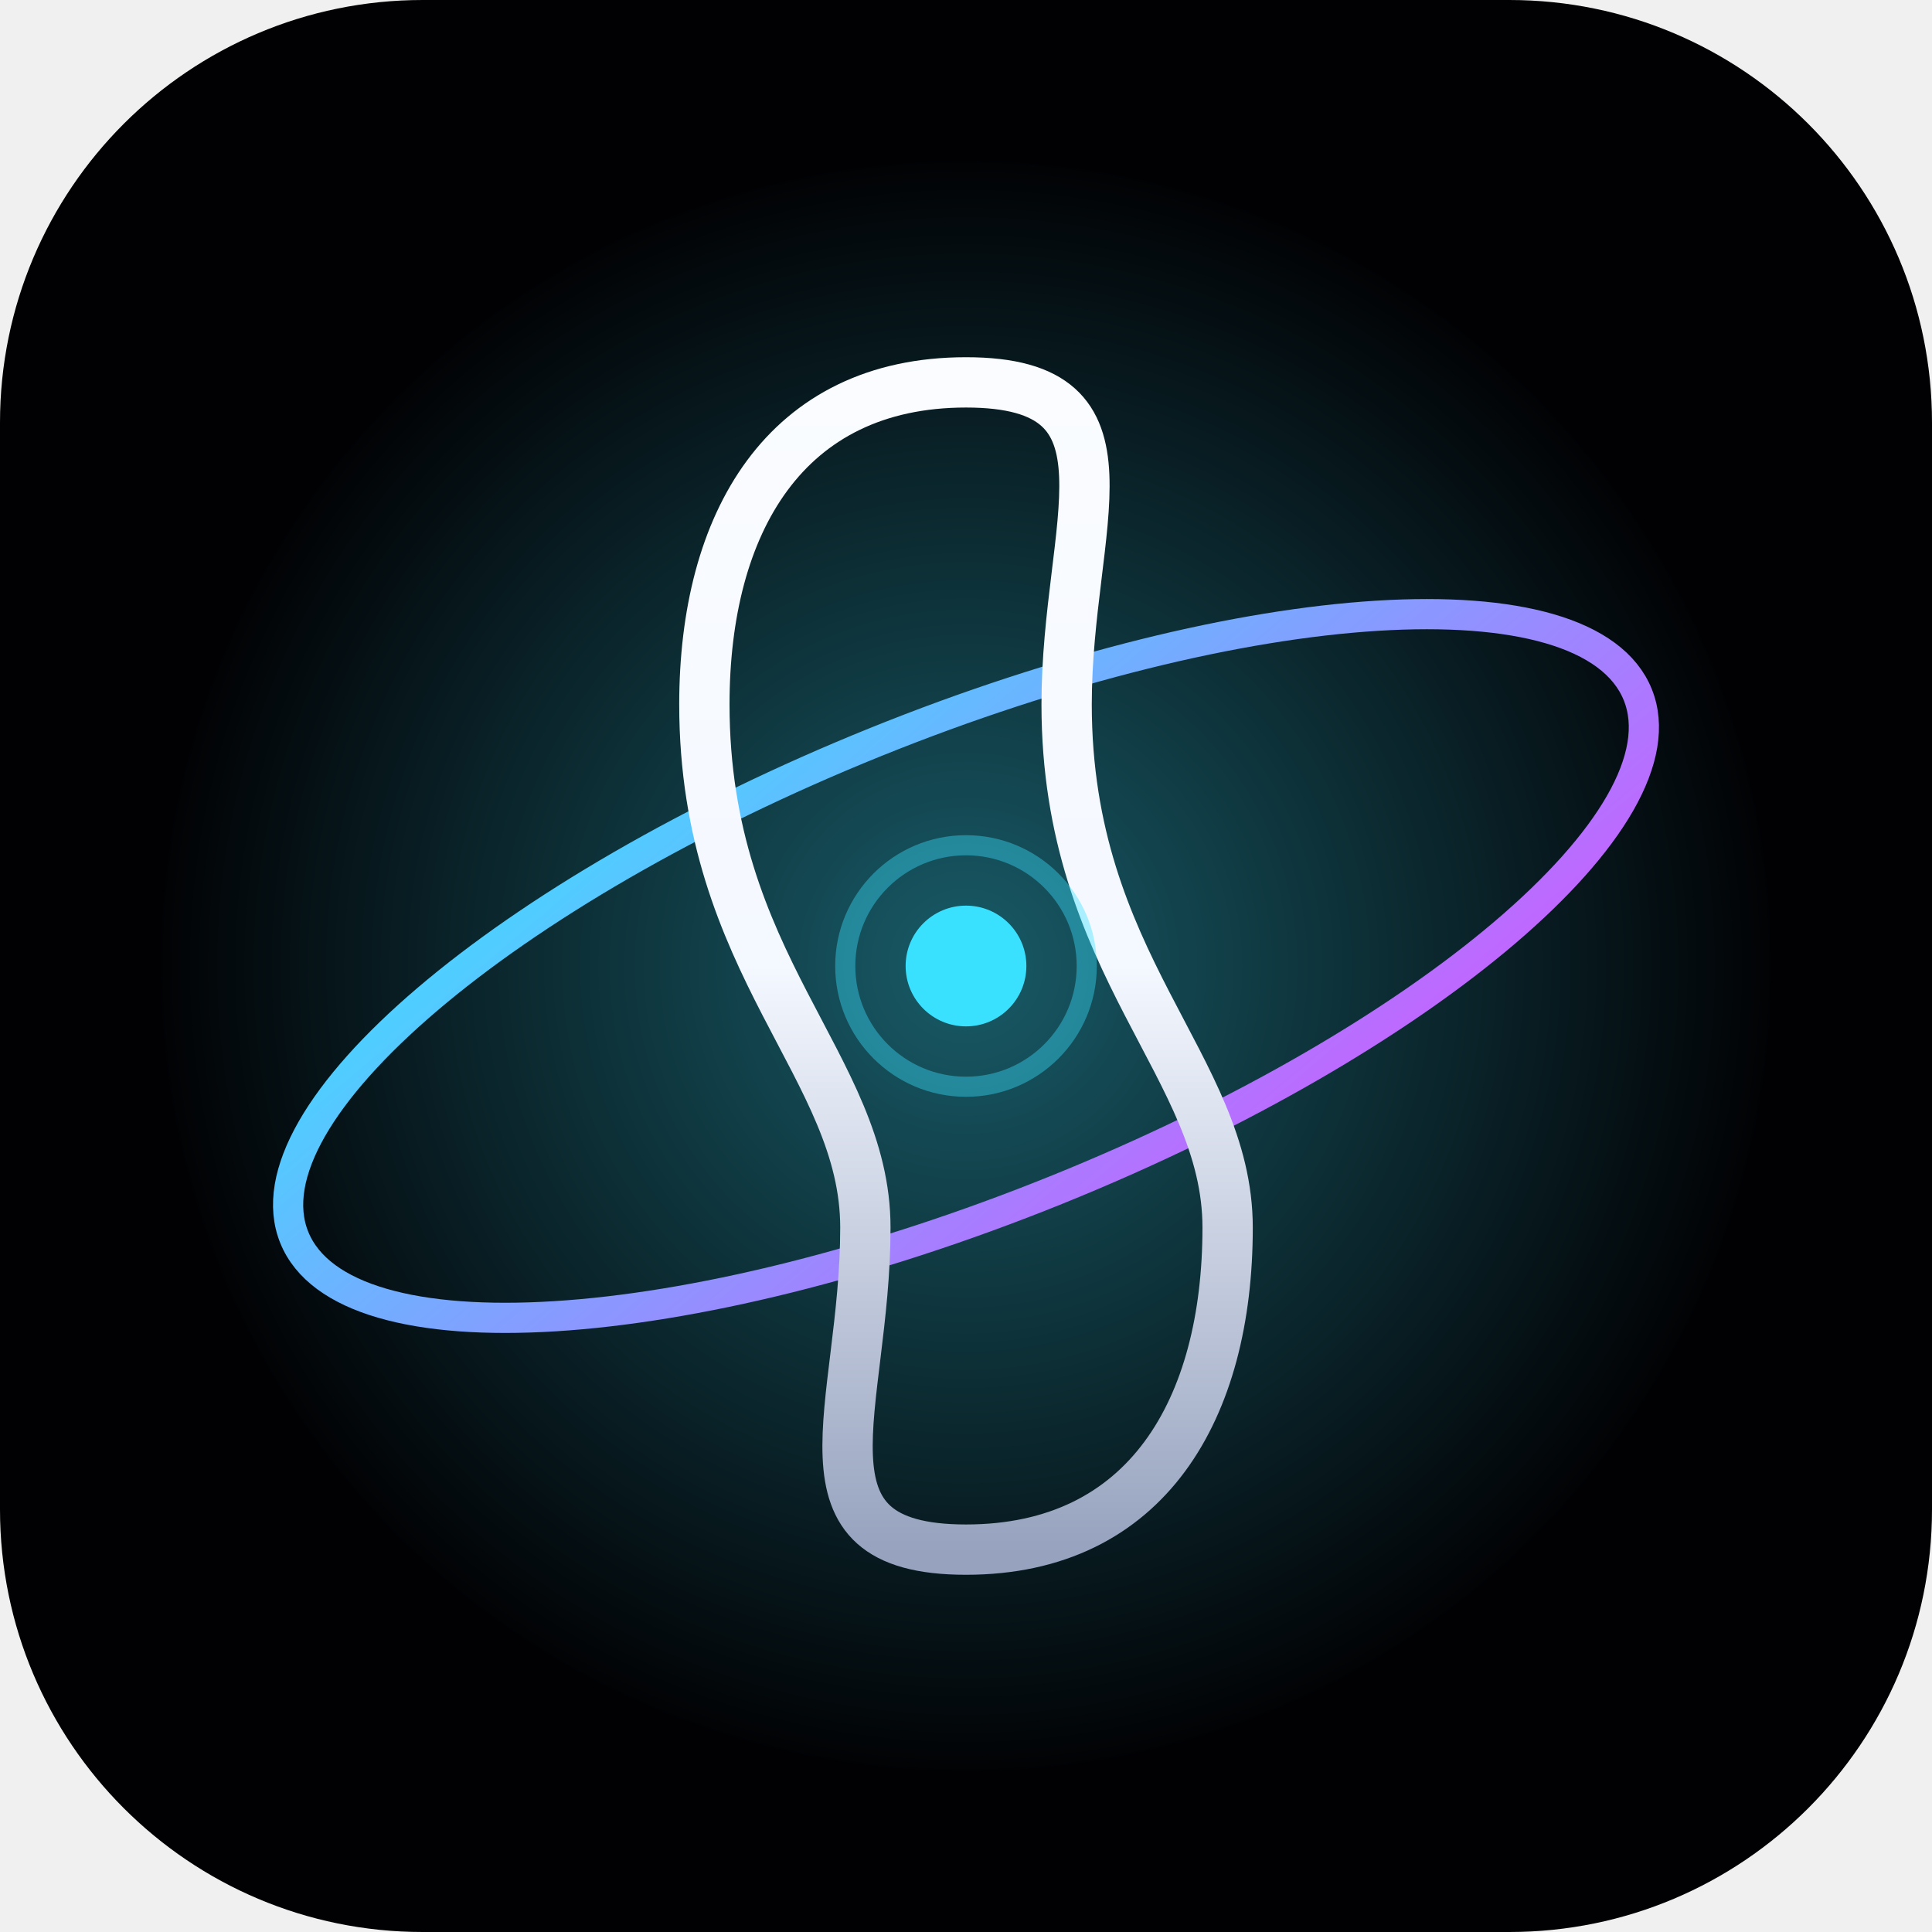
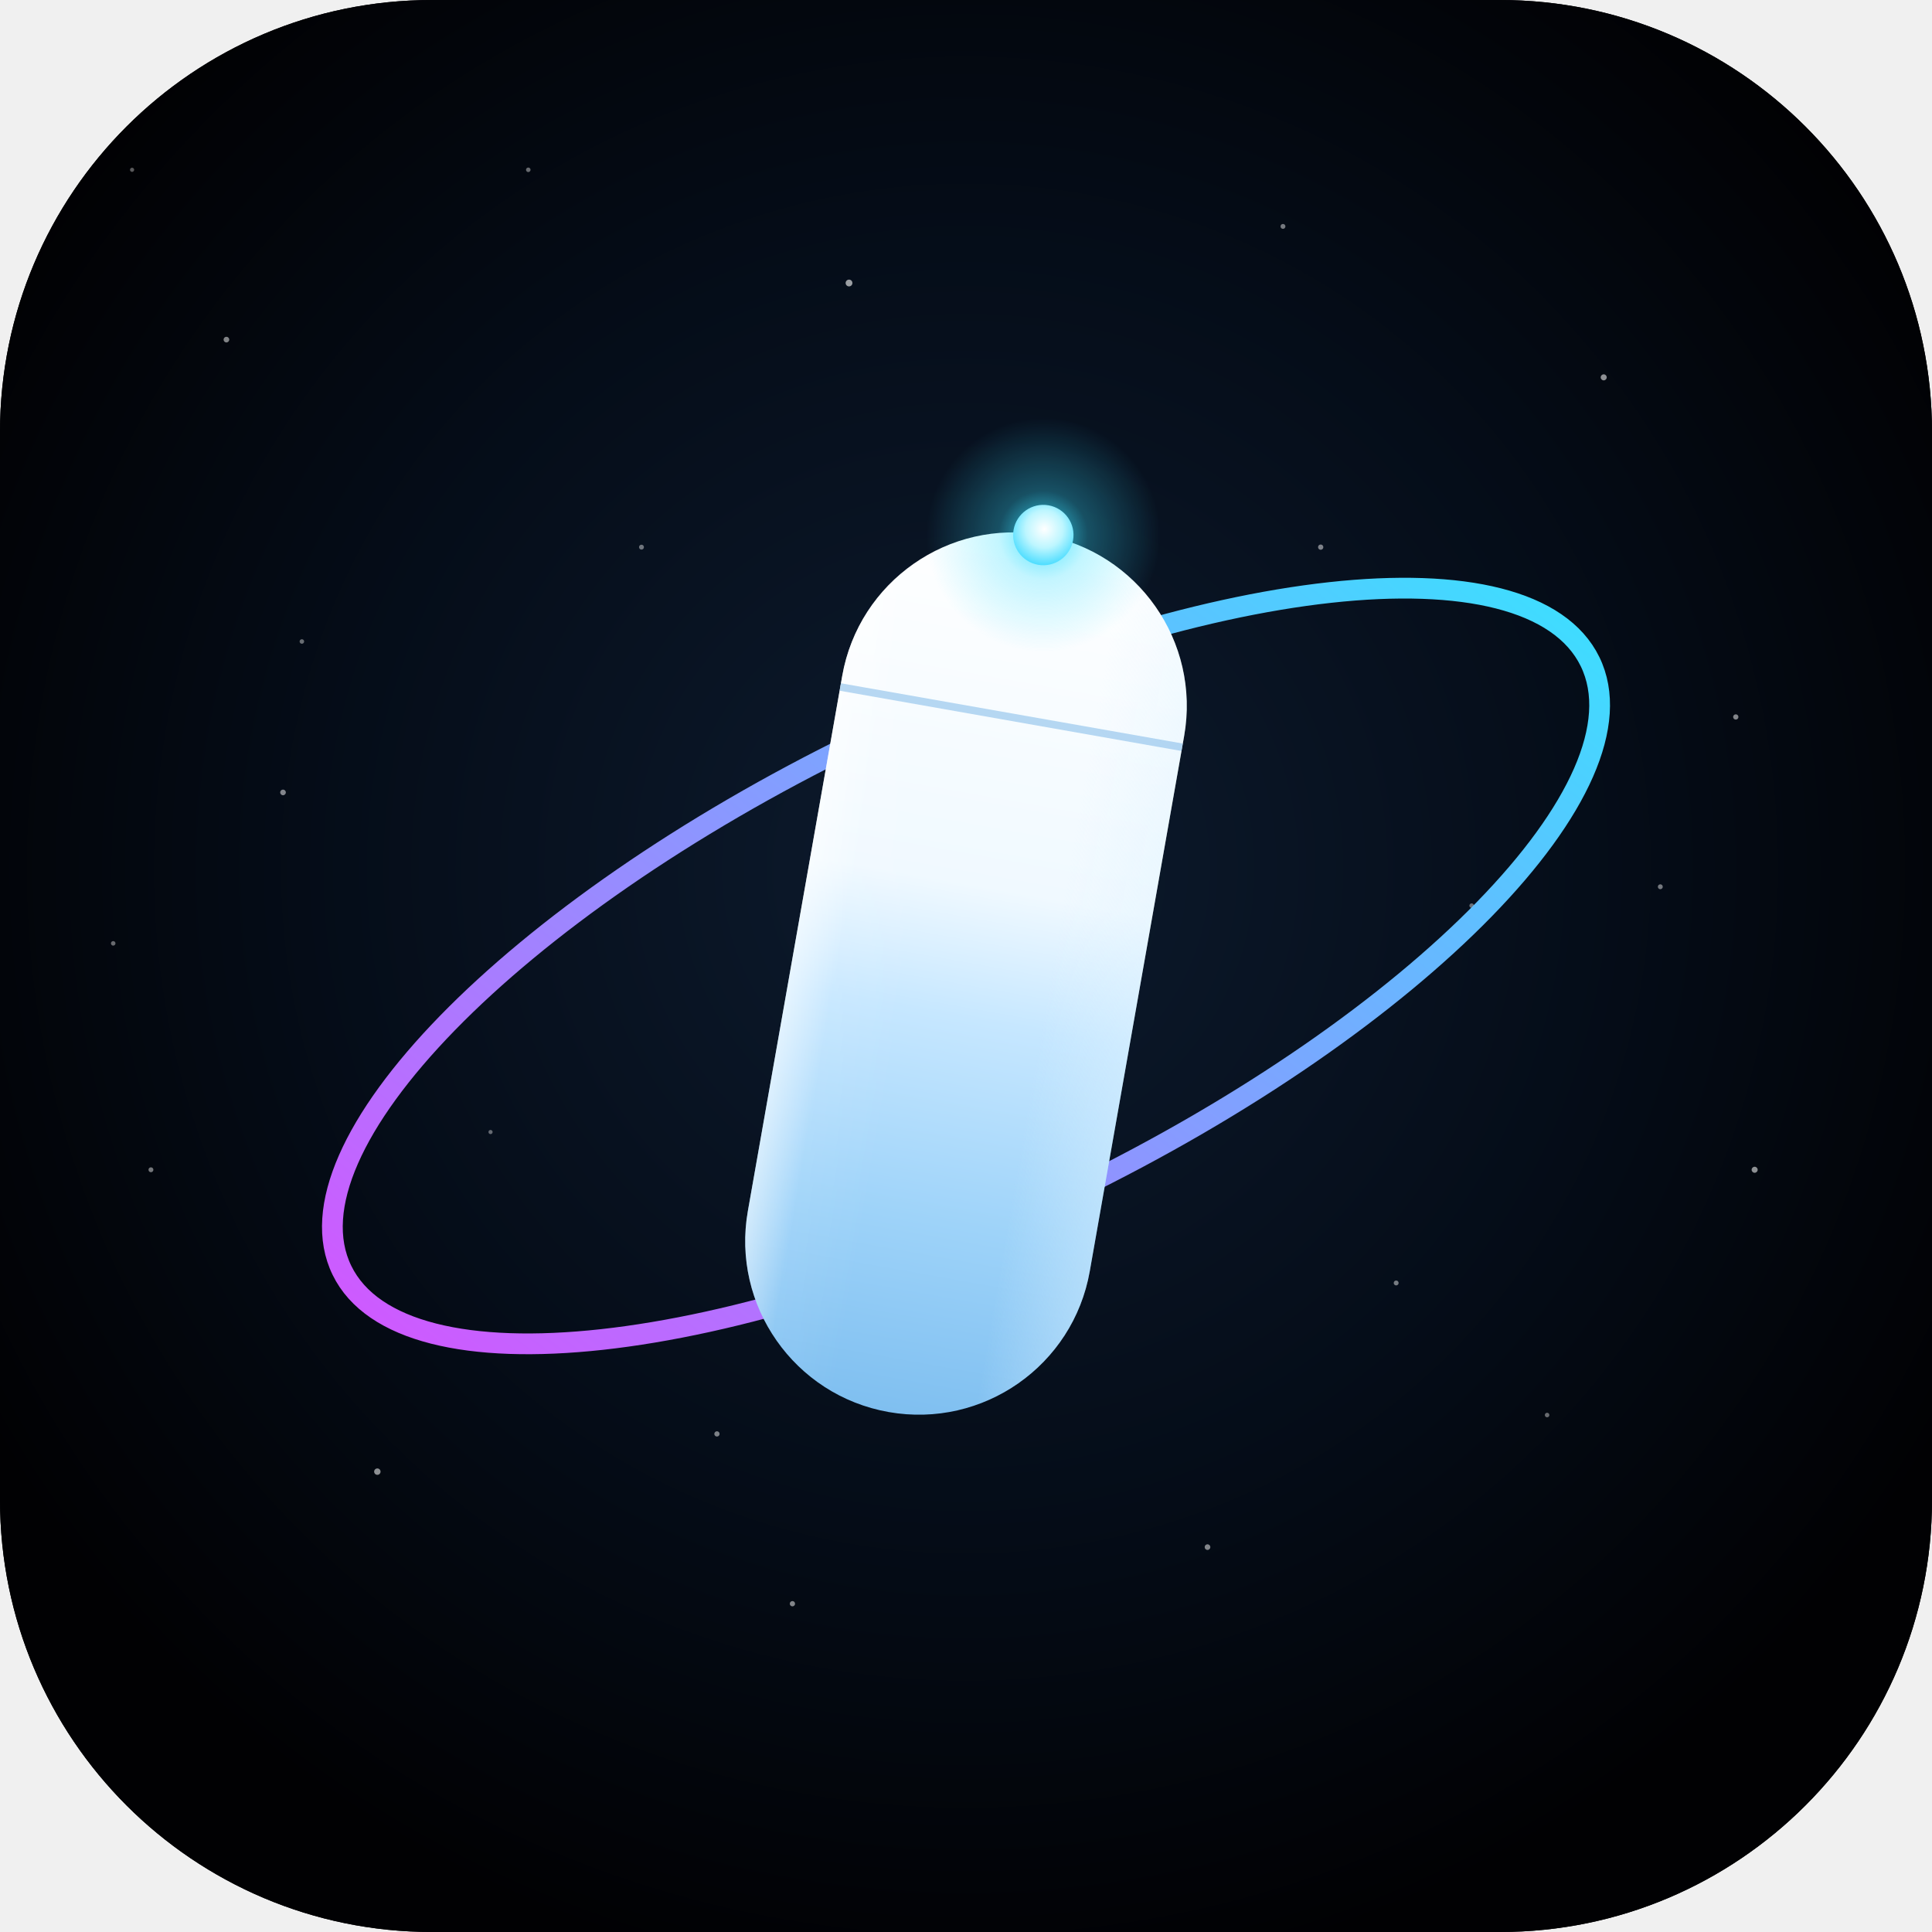
- <svg xmlns="http://www.w3.org/2000/svg" viewBox="0 0 192 192" width="192" height="192">
+ <svg xmlns="http://www.w3.org/2000/svg" viewBox="0 0 1024 1024" width="192" height="192" role="img" aria-label="Chronos Capsule">
  <defs>
-     <linearGradient id="capsuleGrad" x1="0" y1="0" x2="0" y2="1">
-       <stop offset="0" stop-color="#FAFCFF" />
-       <stop offset="0.5" stop-color="#F4F8FF" />
-       <stop offset="1" stop-color="#96A2BE" />
-     </linearGradient>
-     <linearGradient id="ringGrad" x1="0" y1="0" x2="1" y2="1">
+     <clipPath id="ccFrame">
+       <rect width="1024" height="1024" rx="229" />
+     </clipPath>
+     <radialGradient id="ccAmb" cx="50%" cy="45%" r="58%">
+       <stop offset="0" stop-color="#0D1B2E" />
+       <stop offset=".55" stop-color="#050D19" />
+       <stop offset="1" stop-color="#010103" />
+     </radialGradient>
+     <linearGradient id="ccRingGrad" gradientUnits="userSpaceOnUse" x1="843" y1="351" x2="181" y2="673">
      <stop offset="0" stop-color="#3AE1FF" />
      <stop offset="1" stop-color="#D355FF" />
    </linearGradient>
-     <radialGradient id="glowGrad" cx="0.5" cy="0.5" r="0.5">
-       <stop offset="0" stop-color="#3AE1FF" stop-opacity="0.4" />
+     <linearGradient id="ccChrome" x1="0" y1="0" x2="0" y2="1">
+       <stop offset="0" stop-color="#FFFFFF" />
+       <stop offset=".40" stop-color="#F0F9FF" />
+       <stop offset=".55" stop-color="#C6E7FF" />
+       <stop offset=".78" stop-color="#9ED3F9" />
+       <stop offset="1" stop-color="#7FBFF0" />
+     </linearGradient>
+     <linearGradient id="ccSheen" x1="0" y1="0" x2="1" y2="0">
+       <stop offset="0" stop-color="#FFFFFF" stop-opacity=".55" />
+       <stop offset=".13" stop-color="#FFFFFF" stop-opacity=".07" />
+       <stop offset=".34" stop-color="#FFFFFF" stop-opacity="0" />
+       <stop offset=".74" stop-color="#DFF3FF" stop-opacity="0" />
+       <stop offset="1" stop-color="#DFF3FF" stop-opacity=".38" />
+     </linearGradient>
+     <radialGradient id="ccDotCore" cx="50%" cy="40%" r="62%">
+       <stop offset="0" stop-color="#FFFFFF" />
+       <stop offset=".5" stop-color="#BDF6FF" />
+       <stop offset="1" stop-color="#45DBFF" />
+     </radialGradient>
+     <radialGradient id="ccDotGlow">
+       <stop offset="0" stop-color="#3AE1FF" stop-opacity=".9" />
+       <stop offset=".38" stop-color="#3AE1FF" stop-opacity=".3" />
      <stop offset="1" stop-color="#3AE1FF" stop-opacity="0" />
    </radialGradient>
+     <clipPath id="ccHull">
+       <rect x="420" y="280" width="184" height="472" rx="92" />
+     </clipPath>
  </defs>
-   <rect width="192" height="192" rx="42" fill="#010103" />
-   <circle cx="96" cy="96" r="80" fill="url(#glowGrad)" />
-   <g transform="translate(96,96)">
-     <ellipse cx="0" cy="0" rx="72" ry="24" fill="none" stroke="url(#ringGrad)" stroke-width="3" transform="rotate(-22)" />
-     <path d="M0,-58 C-18,-58 -26,-44 -26,-26 C-26,0 -10,10 -10,26 C-10,44 -18,58 0,58 C18,58 26,44 26,26 C26,10 10,0 10,-26 C10,-44 18,-58 0,-58 Z" fill="none" stroke="url(#capsuleGrad)" stroke-width="5" stroke-linejoin="round" />
-     <circle cx="0" cy="0" r="6" fill="#3AE1FF" />
-     <circle cx="0" cy="0" r="12" fill="none" stroke="#3AE1FF" stroke-width="2" opacity="0.4" />
+   <g clip-path="url(#ccFrame)">
+     <rect width="1024" height="1024" fill="#010103" />
+     <rect width="1024" height="1024" fill="url(#ccAmb)" />
+     <g fill="#FFFFFF">
+       <circle cx="120" cy="180" r="1.5" opacity=".5" />
+       <circle cx="280" cy="90" r="1.2" opacity=".4" />
+       <circle cx="450" cy="150" r="1.8" opacity=".6" />
+       <circle cx="680" cy="120" r="1.3" opacity=".45" />
+       <circle cx="850" cy="200" r="1.6" opacity=".55" />
+       <circle cx="920" cy="380" r="1.4" opacity=".5" />
+       <circle cx="780" cy="480" r="1.2" opacity=".4" />
+       <circle cx="150" cy="420" r="1.5" opacity=".5" />
+       <circle cx="80" cy="620" r="1.3" opacity=".45" />
+       <circle cx="200" cy="780" r="1.7" opacity=".55" />
+       <circle cx="420" cy="850" r="1.4" opacity=".5" />
+       <circle cx="640" cy="820" r="1.5" opacity=".5" />
+       <circle cx="820" cy="750" r="1.2" opacity=".4" />
+       <circle cx="930" cy="620" r="1.6" opacity=".55" />
+       <circle cx="70" cy="90" r="1.1" opacity=".35" />
+       <circle cx="340" cy="290" r="1.3" opacity=".42" />
+       <circle cx="700" cy="290" r="1.4" opacity=".48" />
+       <circle cx="160" cy="340" r="1.2" opacity=".4" />
+       <circle cx="880" cy="470" r="1.3" opacity=".45" />
+       <circle cx="260" cy="600" r="1.1" opacity=".38" />
+       <circle cx="500" cy="700" r="1.2" opacity=".4" />
+       <circle cx="740" cy="680" r="1.3" opacity=".45" />
+       <circle cx="380" cy="760" r="1.4" opacity=".48" />
+       <circle cx="60" cy="500" r="1.2" opacity=".4" />
+     </g>
+     <ellipse cx="512" cy="512" rx="368" ry="132" transform="rotate(-26 512 512)" fill="none" stroke="url(#ccRingGrad)" stroke-width="11" />
+     <g transform="rotate(10 512 516)">
+       <rect x="420" y="280" width="184" height="472" rx="92" fill="url(#ccChrome)" />
+       <rect x="420" y="280" width="184" height="472" rx="92" fill="url(#ccSheen)" />
+       <g clip-path="url(#ccHull)">
+         <line x1="410" y1="378" x2="614" y2="378" stroke="#7FB8E8" stroke-width="4" opacity=".55" />
+       </g>
+       <circle cx="512" cy="280" r="62" fill="url(#ccDotGlow)" />
+       <circle cx="512" cy="280" r="16" fill="url(#ccDotCore)" />
+     </g>
  </g>
</svg>
